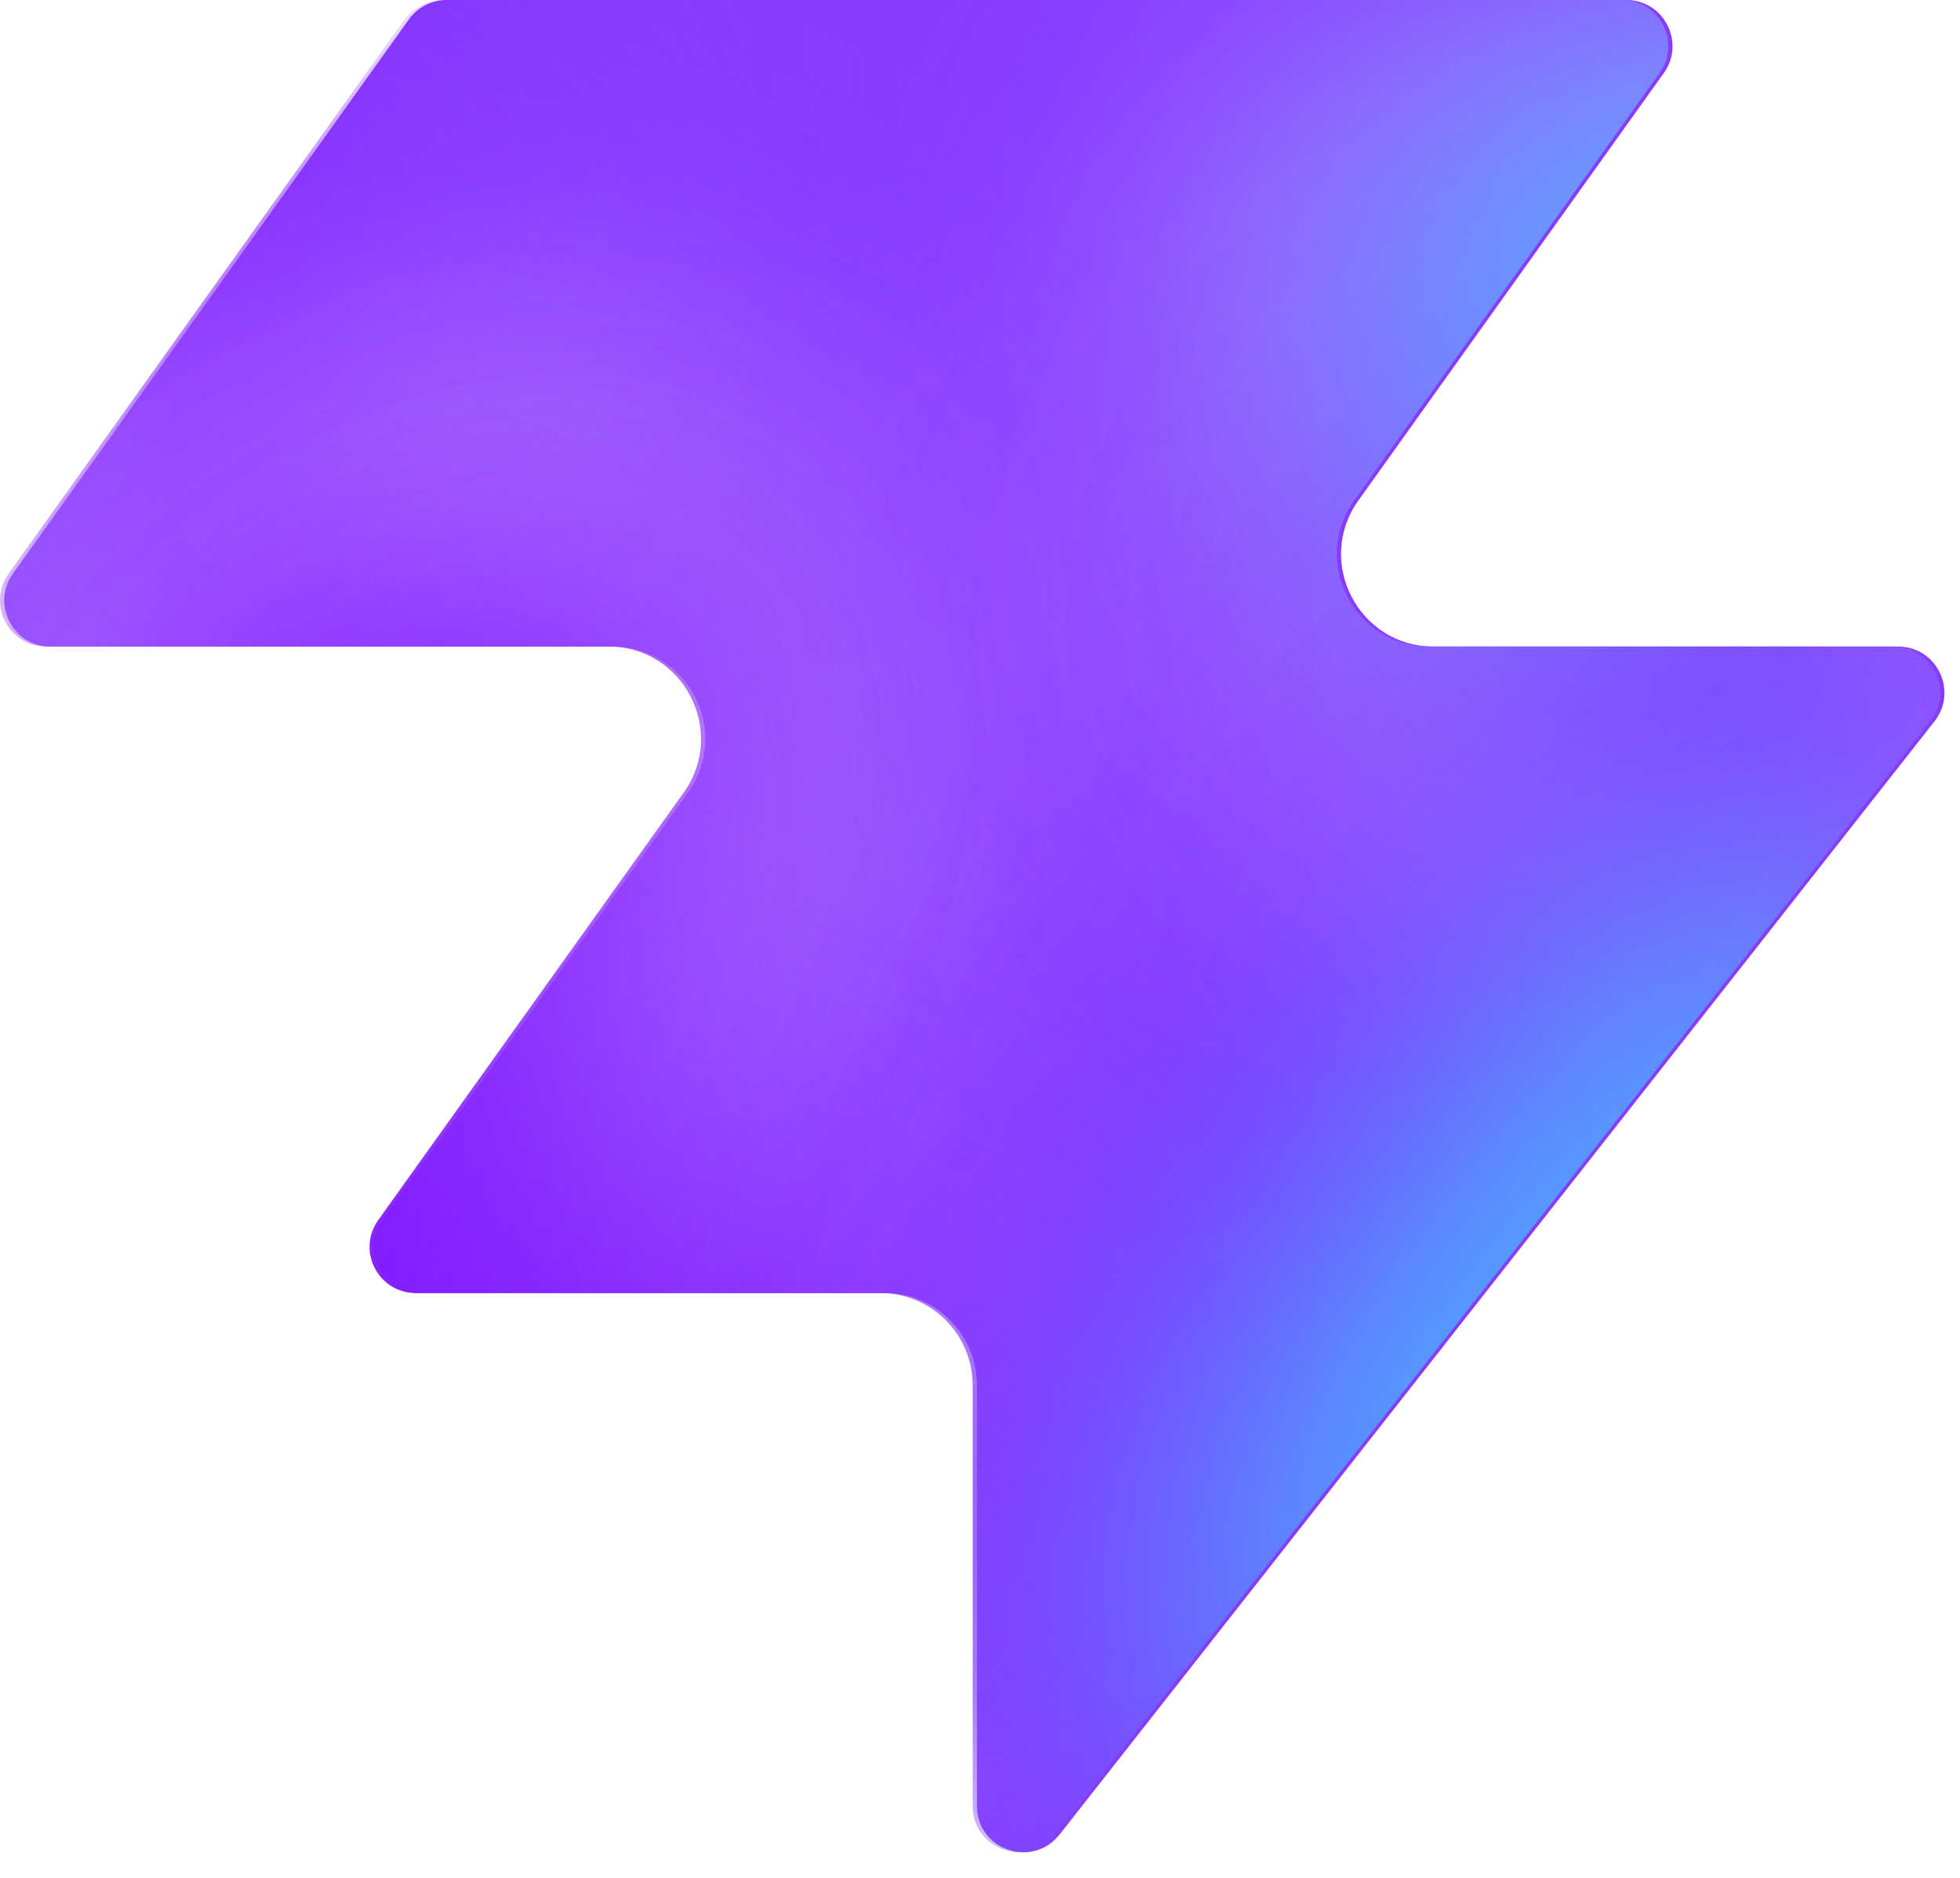
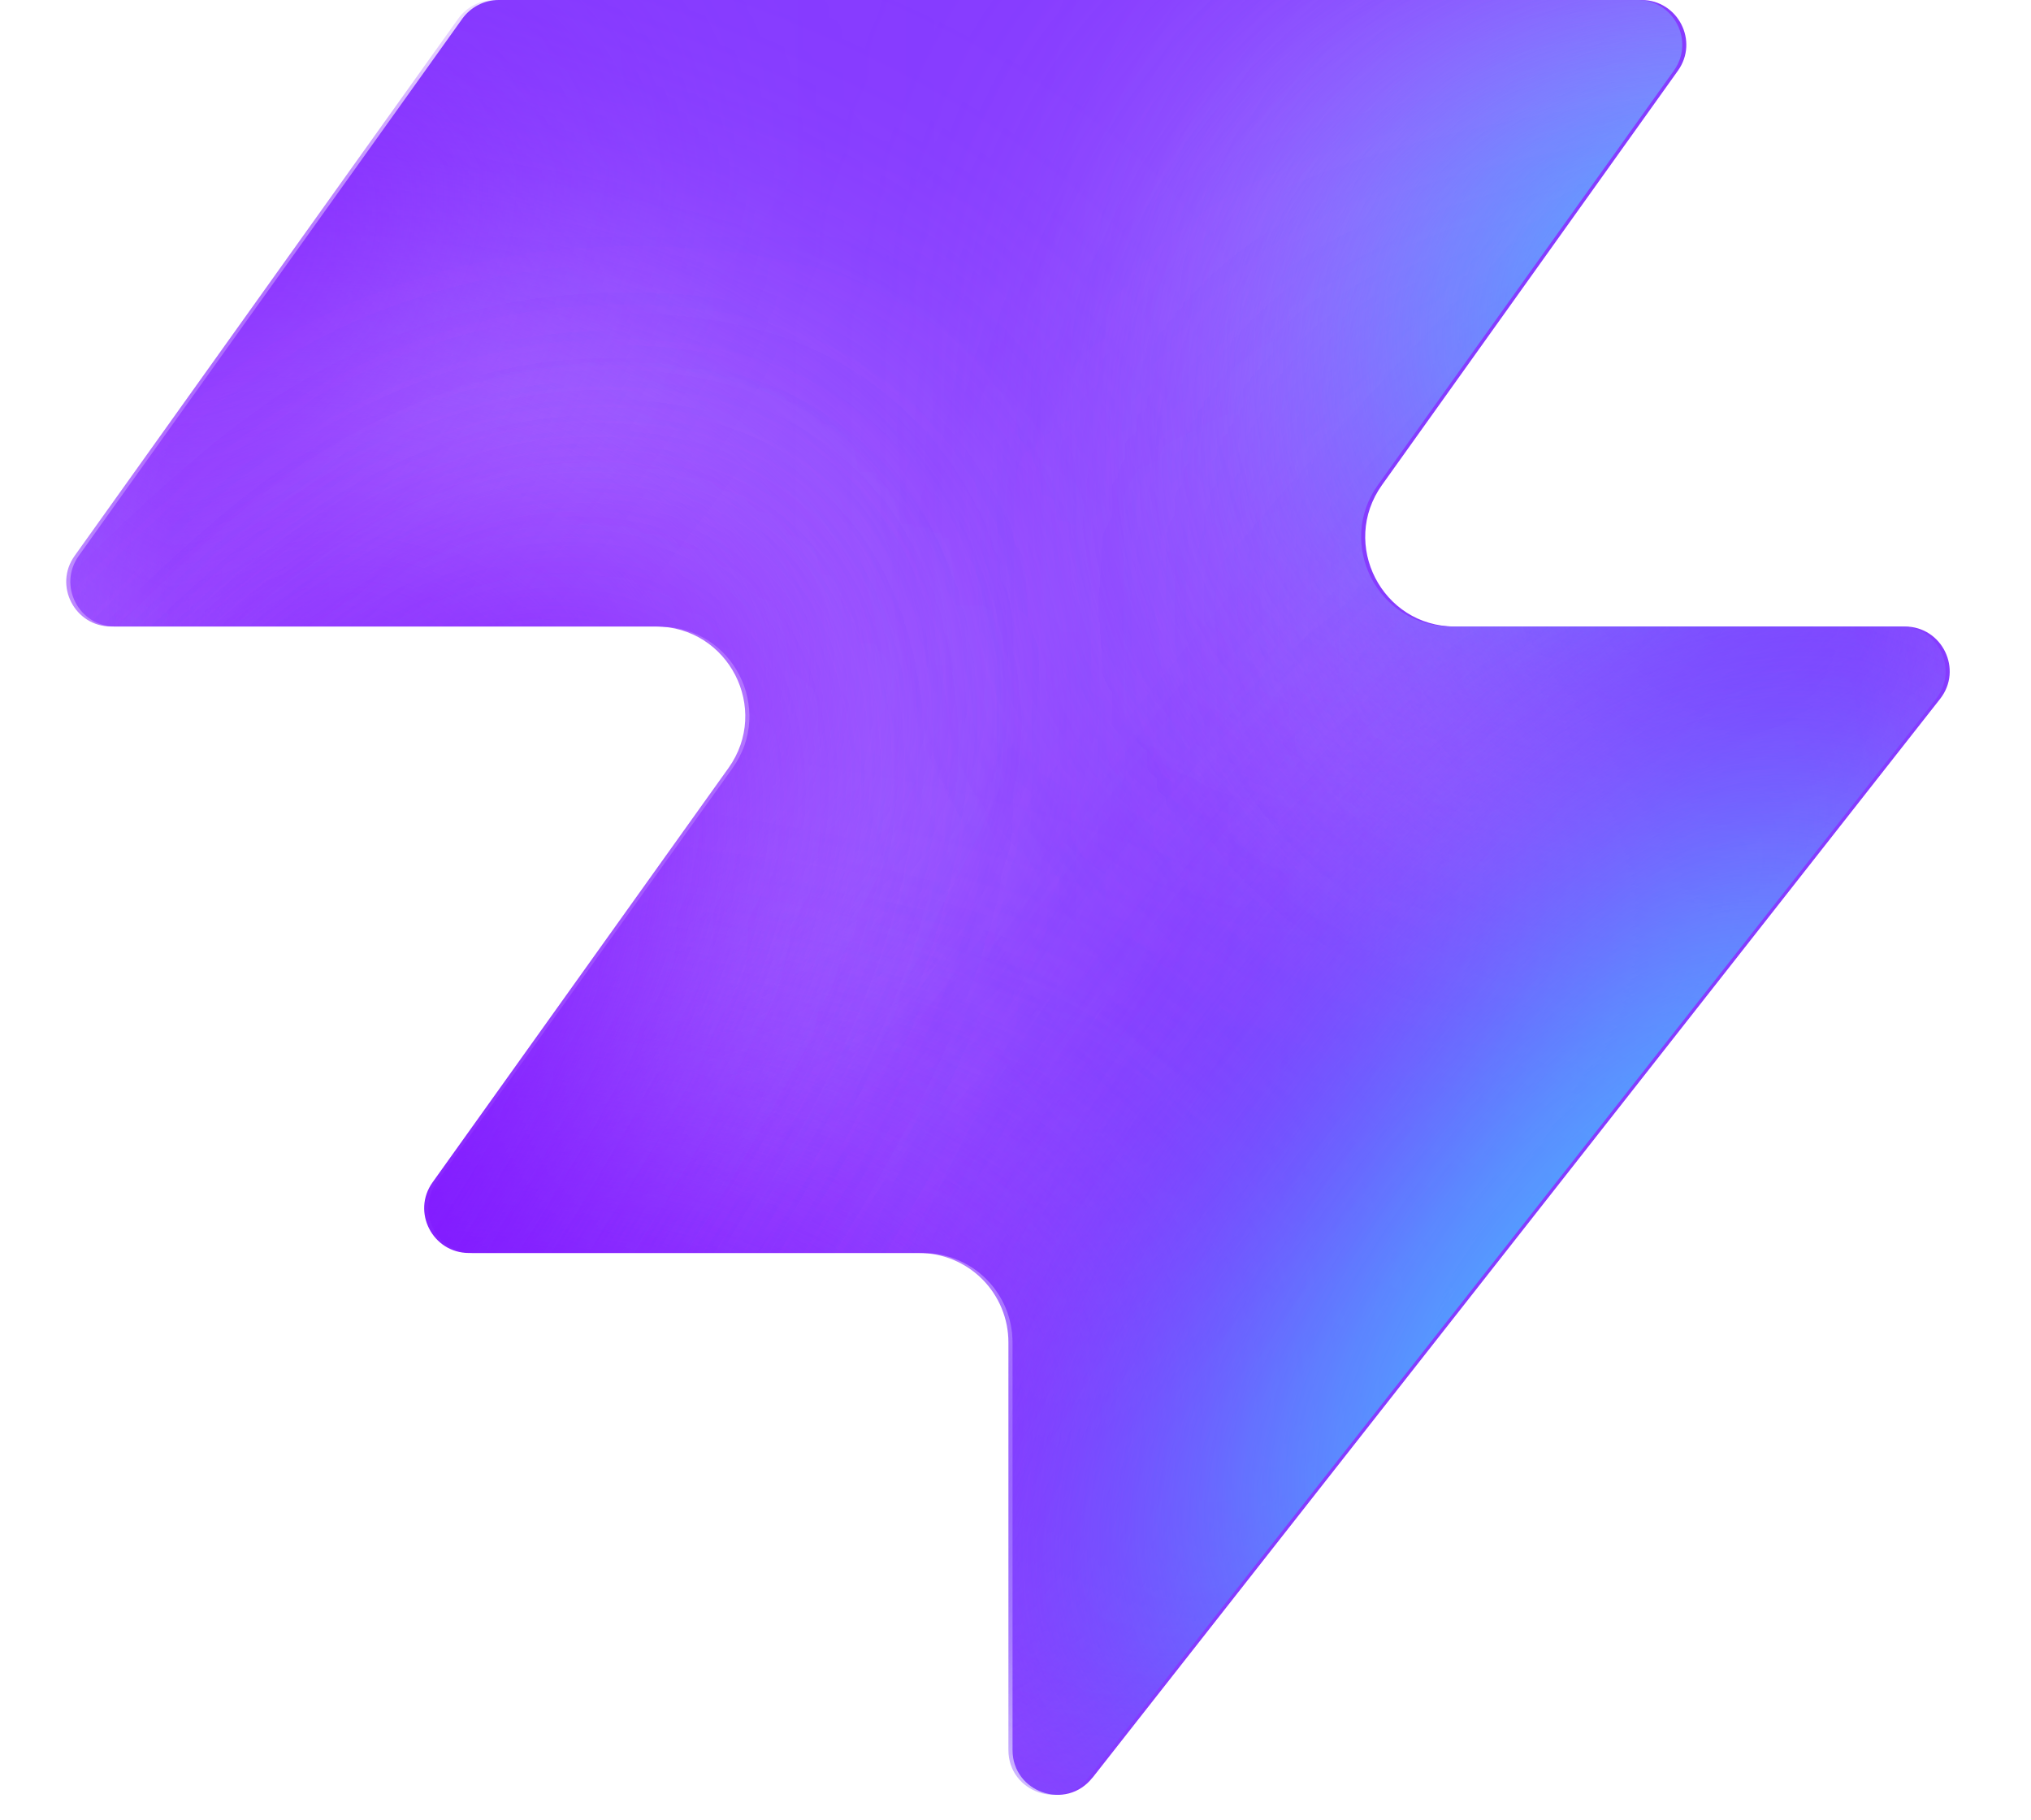
- <svg xmlns="http://www.w3.org/2000/svg" width="48" height="46" fill="none" viewBox="0 0 48 46">
+ <svg xmlns="http://www.w3.org/2000/svg" width="48" height="43" fill="none" viewBox="0 0 48 46">
  <path fill="#863bff" d="M25.946 44.938c-.664.845-2.021.375-2.021-.698V33.937a2.26 2.26 0 0 0-2.262-2.262H10.287c-.92 0-1.456-1.04-.92-1.788l7.48-10.471c1.07-1.497 0-3.578-1.842-3.578H1.237c-.92 0-1.456-1.04-.92-1.788L10.013.474c.214-.297.556-.474.92-.474h28.894c.92 0 1.456 1.04.92 1.788l-7.48 10.471c-1.07 1.498 0 3.579 1.842 3.579h11.377c.943 0 1.473 1.088.89 1.83L25.947 44.94z" style="fill:#863bff;fill:color(display-p3 .525 .23 1);fill-opacity:1" />
  <mask id="a" width="48" height="46" x="0" y="0" maskUnits="userSpaceOnUse" style="mask-type:alpha">
    <path fill="#000" d="M25.842 44.938c-.664.844-2.021.375-2.021-.698V33.937a2.26 2.26 0 0 0-2.262-2.262H10.183c-.92 0-1.456-1.04-.92-1.788l7.48-10.471c1.07-1.498 0-3.579-1.842-3.579H1.133c-.92 0-1.456-1.04-.92-1.787L9.91.473c.214-.297.556-.474.92-.474h28.894c.92 0 1.456 1.04.92 1.788l-7.48 10.471c-1.07 1.498 0 3.578 1.842 3.578h11.377c.943 0 1.473 1.088.89 1.832L25.843 44.94z" style="fill:#000;fill-opacity:1" />
  </mask>
  <g mask="url(#a)">
    <g filter="url(#b)">
      <ellipse cx="5.508" cy="14.704" fill="#ede6ff" rx="5.508" ry="14.704" style="fill:#ede6ff;fill:color(display-p3 .927 .903 1);fill-opacity:1" transform="matrix(.00324 1 1 -.00324 -4.47 31.516)" />
    </g>
    <g filter="url(#c)">
      <ellipse cx="10.399" cy="29.851" fill="#ede6ff" rx="10.399" ry="29.851" style="fill:#ede6ff;fill:color(display-p3 .927 .903 1);fill-opacity:1" transform="matrix(.00324 1 1 -.00324 -39.328 7.883)" />
    </g>
    <g filter="url(#d)">
      <ellipse cx="5.508" cy="30.487" fill="#7e14ff" rx="5.508" ry="30.487" style="fill:#7e14ff;fill:color(display-p3 .492 .077 1);fill-opacity:1" transform="rotate(89.814 -25.913 -14.639)scale(1 -1)" />
    </g>
    <g filter="url(#e)">
      <ellipse cx="5.508" cy="30.599" fill="#7e14ff" rx="5.508" ry="30.599" style="fill:#7e14ff;fill:color(display-p3 .492 .077 1);fill-opacity:1" transform="rotate(89.814 -32.644 -3.334)scale(1 -1)" />
    </g>
    <g filter="url(#f)">
      <ellipse cx="5.508" cy="30.599" fill="#7e14ff" rx="5.508" ry="30.599" style="fill:#7e14ff;fill:color(display-p3 .492 .077 1);fill-opacity:1" transform="matrix(.00324 1 1 -.00324 -34.34 30.47)" />
    </g>
    <g filter="url(#g)">
      <ellipse cx="14.072" cy="22.078" fill="#ede6ff" rx="14.072" ry="22.078" style="fill:#ede6ff;fill:color(display-p3 .927 .903 1);fill-opacity:1" transform="rotate(93.35 24.506 48.493)scale(-1 1)" />
    </g>
    <g filter="url(#h)">
      <ellipse cx="3.47" cy="21.501" fill="#7e14ff" rx="3.47" ry="21.501" style="fill:#7e14ff;fill:color(display-p3 .492 .077 1);fill-opacity:1" transform="rotate(89.009 28.708 47.59)scale(-1 1)" />
    </g>
    <g filter="url(#i)">
      <ellipse cx="3.47" cy="21.501" fill="#7e14ff" rx="3.47" ry="21.501" style="fill:#7e14ff;fill:color(display-p3 .492 .077 1);fill-opacity:1" transform="rotate(89.009 28.708 47.59)scale(-1 1)" />
    </g>
    <g filter="url(#j)">
      <ellipse cx=".387" cy="8.972" fill="#7e14ff" rx="4.407" ry="29.108" style="fill:#7e14ff;fill:color(display-p3 .492 .077 1);fill-opacity:1" transform="rotate(39.51 .387 8.972)" />
    </g>
    <g filter="url(#k)">
      <ellipse cx="47.523" cy="-6.092" fill="#7e14ff" rx="4.407" ry="29.108" style="fill:#7e14ff;fill:color(display-p3 .492 .077 1);fill-opacity:1" transform="rotate(37.892 47.523 -6.092)" />
    </g>
    <g filter="url(#l)">
      <ellipse cx="41.412" cy="6.333" fill="#47bfff" rx="5.971" ry="9.665" style="fill:#47bfff;fill:color(display-p3 .28 .748 1);fill-opacity:1" transform="rotate(37.892 41.412 6.333)" />
    </g>
    <g filter="url(#m)">
      <ellipse cx="-1.879" cy="38.332" fill="#7e14ff" rx="4.407" ry="29.108" style="fill:#7e14ff;fill:color(display-p3 .492 .077 1);fill-opacity:1" transform="rotate(37.892 -1.88 38.332)" />
    </g>
    <g filter="url(#n)">
      <ellipse cx="-1.879" cy="38.332" fill="#7e14ff" rx="4.407" ry="29.108" style="fill:#7e14ff;fill:color(display-p3 .492 .077 1);fill-opacity:1" transform="rotate(37.892 -1.88 38.332)" />
    </g>
    <g filter="url(#o)">
      <ellipse cx="35.651" cy="29.907" fill="#7e14ff" rx="4.407" ry="29.108" style="fill:#7e14ff;fill:color(display-p3 .492 .077 1);fill-opacity:1" transform="rotate(37.892 35.651 29.907)" />
    </g>
    <g filter="url(#p)">
      <ellipse cx="38.418" cy="32.4" fill="#47bfff" rx="5.971" ry="15.297" style="fill:#47bfff;fill:color(display-p3 .28 .748 1);fill-opacity:1" transform="rotate(37.892 38.418 32.4)" />
    </g>
  </g>
  <defs>
    <filter id="b" width="60.045" height="41.654" x="-19.77" y="16.149" color-interpolation-filters="sRGB" filterUnits="userSpaceOnUse">
      <feFlood flood-opacity="0" result="BackgroundImageFix" />
      <feBlend in="SourceGraphic" in2="BackgroundImageFix" result="shape" />
      <feGaussianBlur result="effect1_foregroundBlur_2002_17158" stdDeviation="7.659" />
    </filter>
    <filter id="c" width="90.34" height="51.437" x="-54.613" y="-7.533" color-interpolation-filters="sRGB" filterUnits="userSpaceOnUse">
      <feFlood flood-opacity="0" result="BackgroundImageFix" />
      <feBlend in="SourceGraphic" in2="BackgroundImageFix" result="shape" />
      <feGaussianBlur result="effect1_foregroundBlur_2002_17158" stdDeviation="7.659" />
    </filter>
    <filter id="d" width="79.355" height="29.4" x="-49.64" y="2.03" color-interpolation-filters="sRGB" filterUnits="userSpaceOnUse">
      <feFlood flood-opacity="0" result="BackgroundImageFix" />
      <feBlend in="SourceGraphic" in2="BackgroundImageFix" result="shape" />
      <feGaussianBlur result="effect1_foregroundBlur_2002_17158" stdDeviation="4.596" />
    </filter>
    <filter id="e" width="79.579" height="29.4" x="-45.045" y="20.029" color-interpolation-filters="sRGB" filterUnits="userSpaceOnUse">
      <feFlood flood-opacity="0" result="BackgroundImageFix" />
      <feBlend in="SourceGraphic" in2="BackgroundImageFix" result="shape" />
      <feGaussianBlur result="effect1_foregroundBlur_2002_17158" stdDeviation="4.596" />
    </filter>
    <filter id="f" width="79.579" height="29.4" x="-43.513" y="21.178" color-interpolation-filters="sRGB" filterUnits="userSpaceOnUse">
      <feFlood flood-opacity="0" result="BackgroundImageFix" />
      <feBlend in="SourceGraphic" in2="BackgroundImageFix" result="shape" />
      <feGaussianBlur result="effect1_foregroundBlur_2002_17158" stdDeviation="4.596" />
    </filter>
    <filter id="g" width="74.749" height="58.852" x="15.756" y="-17.901" color-interpolation-filters="sRGB" filterUnits="userSpaceOnUse">
      <feFlood flood-opacity="0" result="BackgroundImageFix" />
      <feBlend in="SourceGraphic" in2="BackgroundImageFix" result="shape" />
      <feGaussianBlur result="effect1_foregroundBlur_2002_17158" stdDeviation="7.659" />
    </filter>
    <filter id="h" width="61.377" height="25.362" x="23.548" y="2.284" color-interpolation-filters="sRGB" filterUnits="userSpaceOnUse">
      <feFlood flood-opacity="0" result="BackgroundImageFix" />
      <feBlend in="SourceGraphic" in2="BackgroundImageFix" result="shape" />
      <feGaussianBlur result="effect1_foregroundBlur_2002_17158" stdDeviation="4.596" />
    </filter>
    <filter id="i" width="61.377" height="25.362" x="23.548" y="2.284" color-interpolation-filters="sRGB" filterUnits="userSpaceOnUse">
      <feFlood flood-opacity="0" result="BackgroundImageFix" />
      <feBlend in="SourceGraphic" in2="BackgroundImageFix" result="shape" />
      <feGaussianBlur result="effect1_foregroundBlur_2002_17158" stdDeviation="4.596" />
    </filter>
    <filter id="j" width="56.045" height="63.649" x="-27.636" y="-22.853" color-interpolation-filters="sRGB" filterUnits="userSpaceOnUse">
      <feFlood flood-opacity="0" result="BackgroundImageFix" />
      <feBlend in="SourceGraphic" in2="BackgroundImageFix" result="shape" />
      <feGaussianBlur result="effect1_foregroundBlur_2002_17158" stdDeviation="4.596" />
    </filter>
    <filter id="k" width="54.814" height="64.646" x="20.116" y="-38.415" color-interpolation-filters="sRGB" filterUnits="userSpaceOnUse">
      <feFlood flood-opacity="0" result="BackgroundImageFix" />
      <feBlend in="SourceGraphic" in2="BackgroundImageFix" result="shape" />
      <feGaussianBlur result="effect1_foregroundBlur_2002_17158" stdDeviation="4.596" />
    </filter>
    <filter id="l" width="33.541" height="35.313" x="24.641" y="-11.323" color-interpolation-filters="sRGB" filterUnits="userSpaceOnUse">
      <feFlood flood-opacity="0" result="BackgroundImageFix" />
      <feBlend in="SourceGraphic" in2="BackgroundImageFix" result="shape" />
      <feGaussianBlur result="effect1_foregroundBlur_2002_17158" stdDeviation="4.596" />
    </filter>
    <filter id="m" width="54.814" height="64.646" x="-29.286" y="6.009" color-interpolation-filters="sRGB" filterUnits="userSpaceOnUse">
      <feFlood flood-opacity="0" result="BackgroundImageFix" />
      <feBlend in="SourceGraphic" in2="BackgroundImageFix" result="shape" />
      <feGaussianBlur result="effect1_foregroundBlur_2002_17158" stdDeviation="4.596" />
    </filter>
    <filter id="n" width="54.814" height="64.646" x="-29.286" y="6.009" color-interpolation-filters="sRGB" filterUnits="userSpaceOnUse">
      <feFlood flood-opacity="0" result="BackgroundImageFix" />
      <feBlend in="SourceGraphic" in2="BackgroundImageFix" result="shape" />
      <feGaussianBlur result="effect1_foregroundBlur_2002_17158" stdDeviation="4.596" />
    </filter>
    <filter id="o" width="54.814" height="64.646" x="8.244" y="-2.416" color-interpolation-filters="sRGB" filterUnits="userSpaceOnUse">
      <feFlood flood-opacity="0" result="BackgroundImageFix" />
      <feBlend in="SourceGraphic" in2="BackgroundImageFix" result="shape" />
      <feGaussianBlur result="effect1_foregroundBlur_2002_17158" stdDeviation="4.596" />
    </filter>
    <filter id="p" width="39.409" height="43.623" x="18.713" y="10.588" color-interpolation-filters="sRGB" filterUnits="userSpaceOnUse">
      <feFlood flood-opacity="0" result="BackgroundImageFix" />
      <feBlend in="SourceGraphic" in2="BackgroundImageFix" result="shape" />
      <feGaussianBlur result="effect1_foregroundBlur_2002_17158" stdDeviation="4.596" />
    </filter>
  </defs>
</svg>
